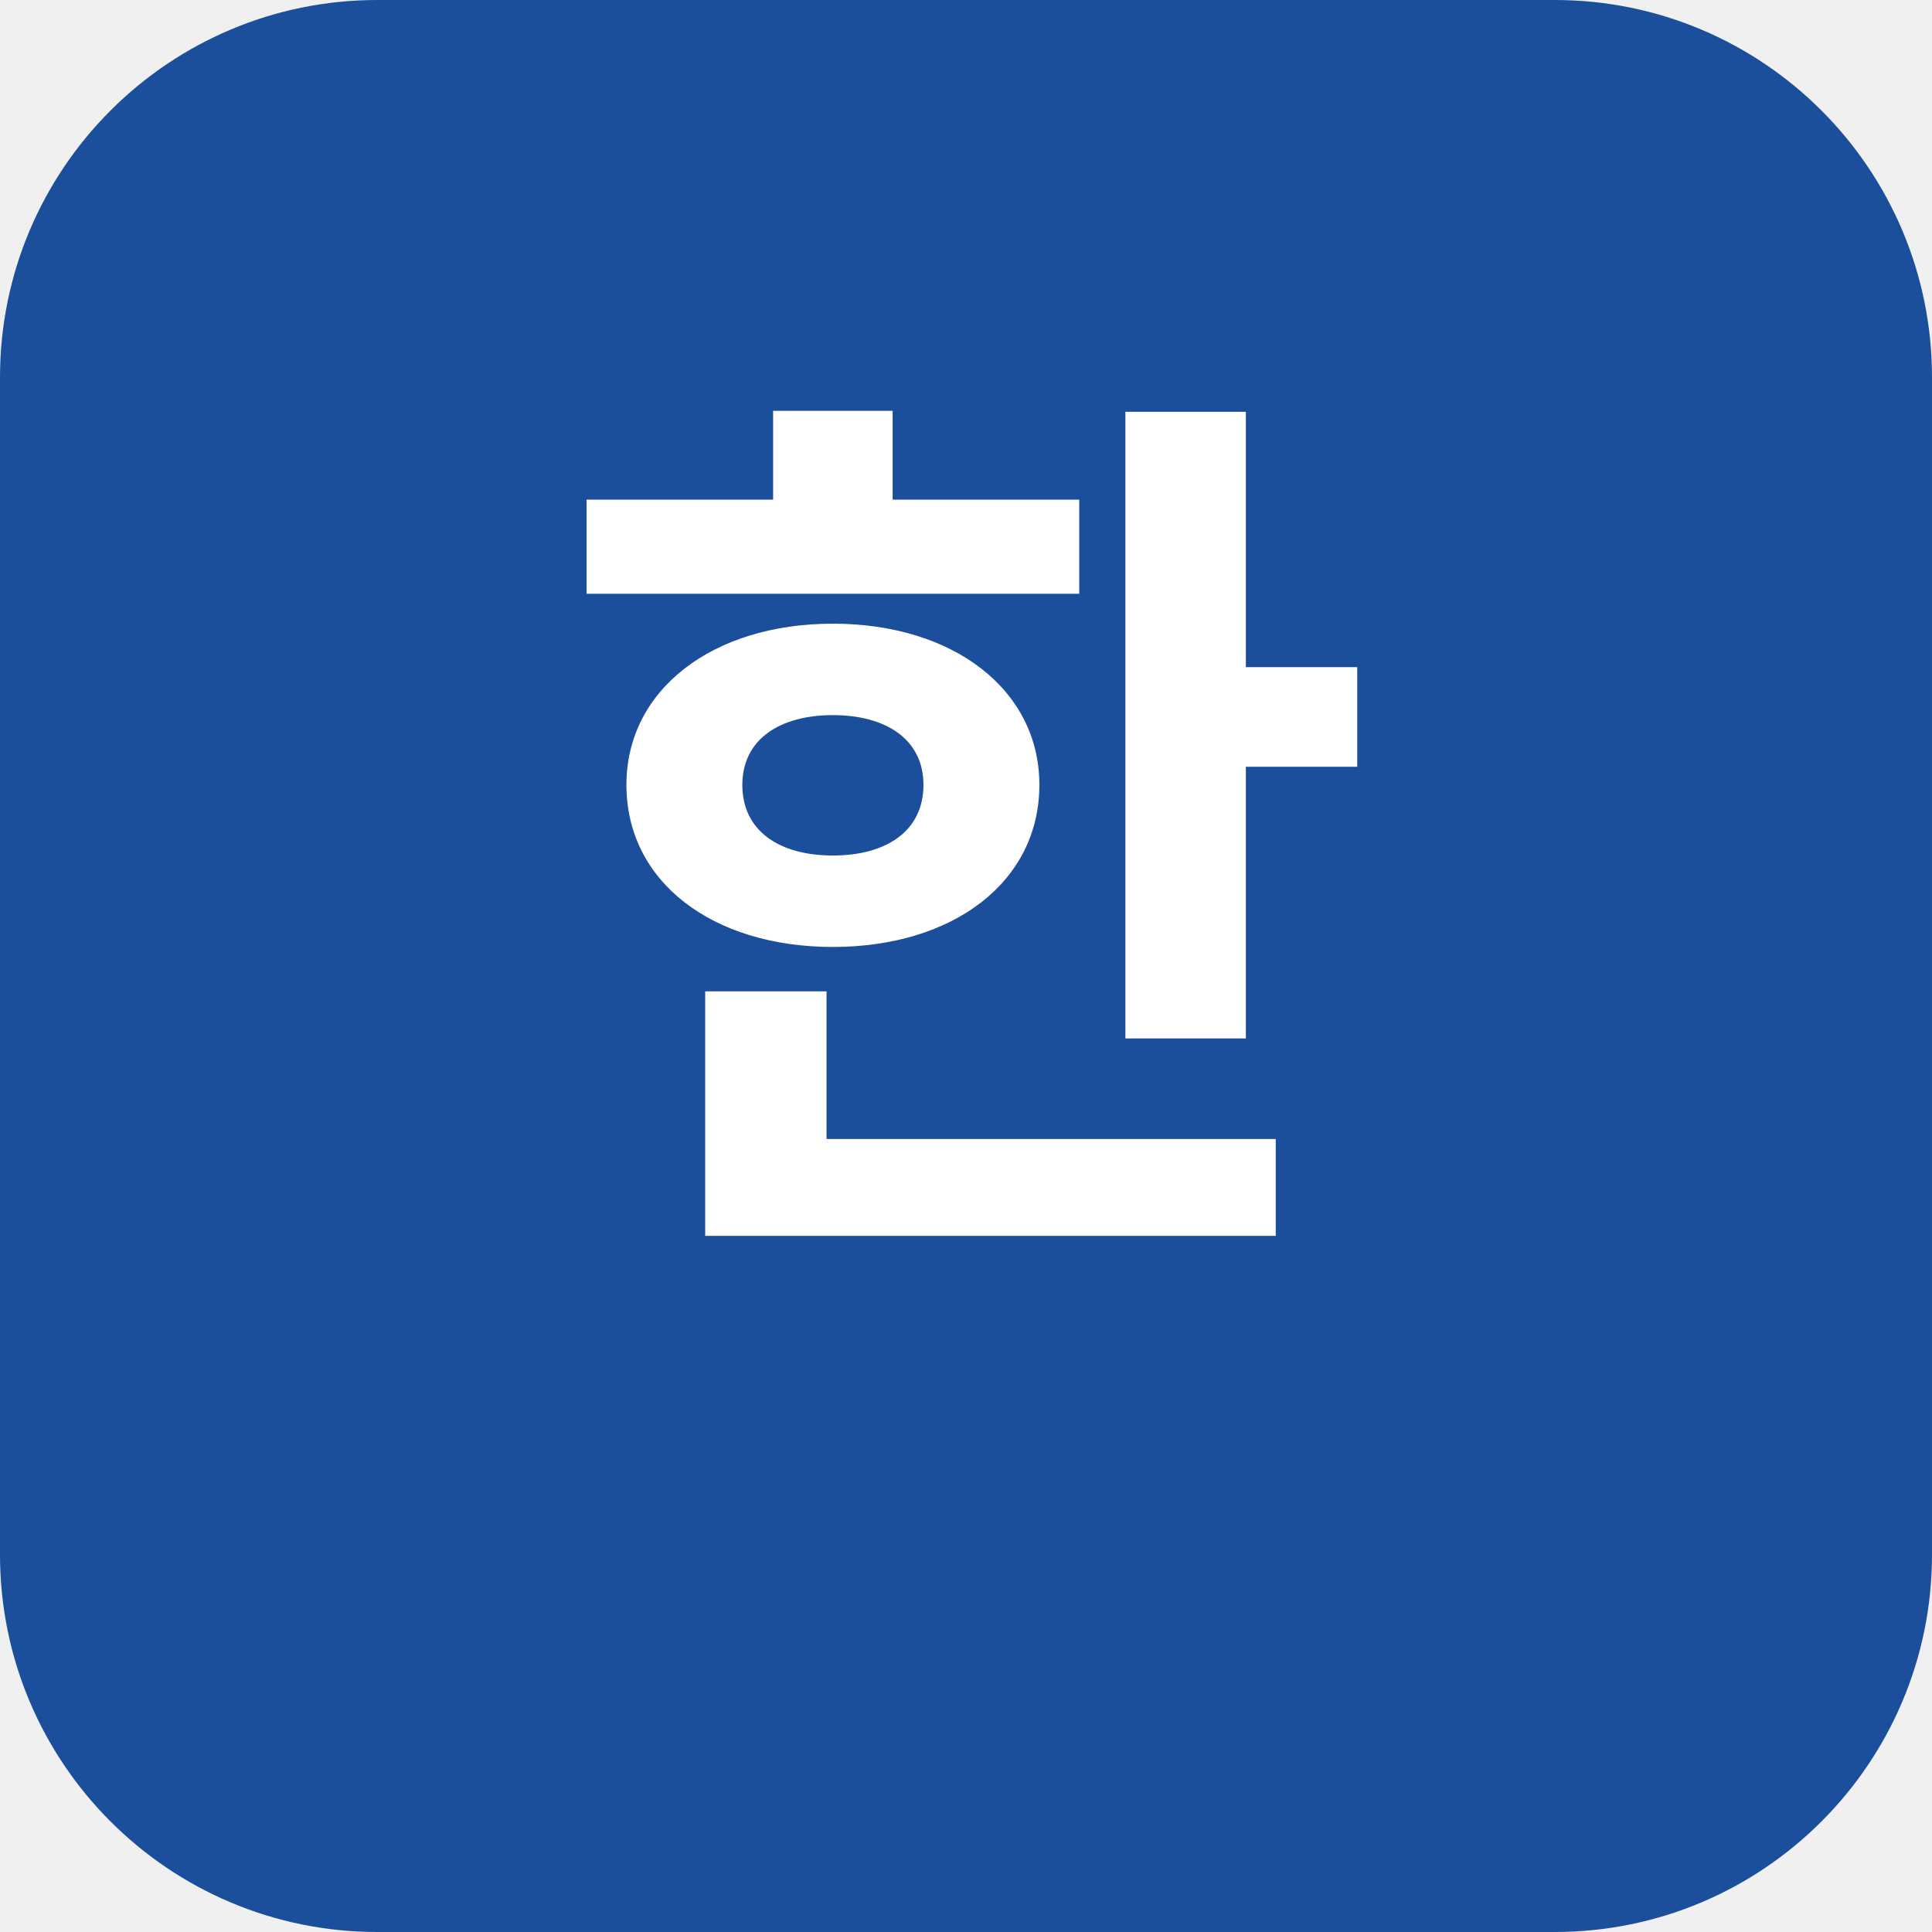
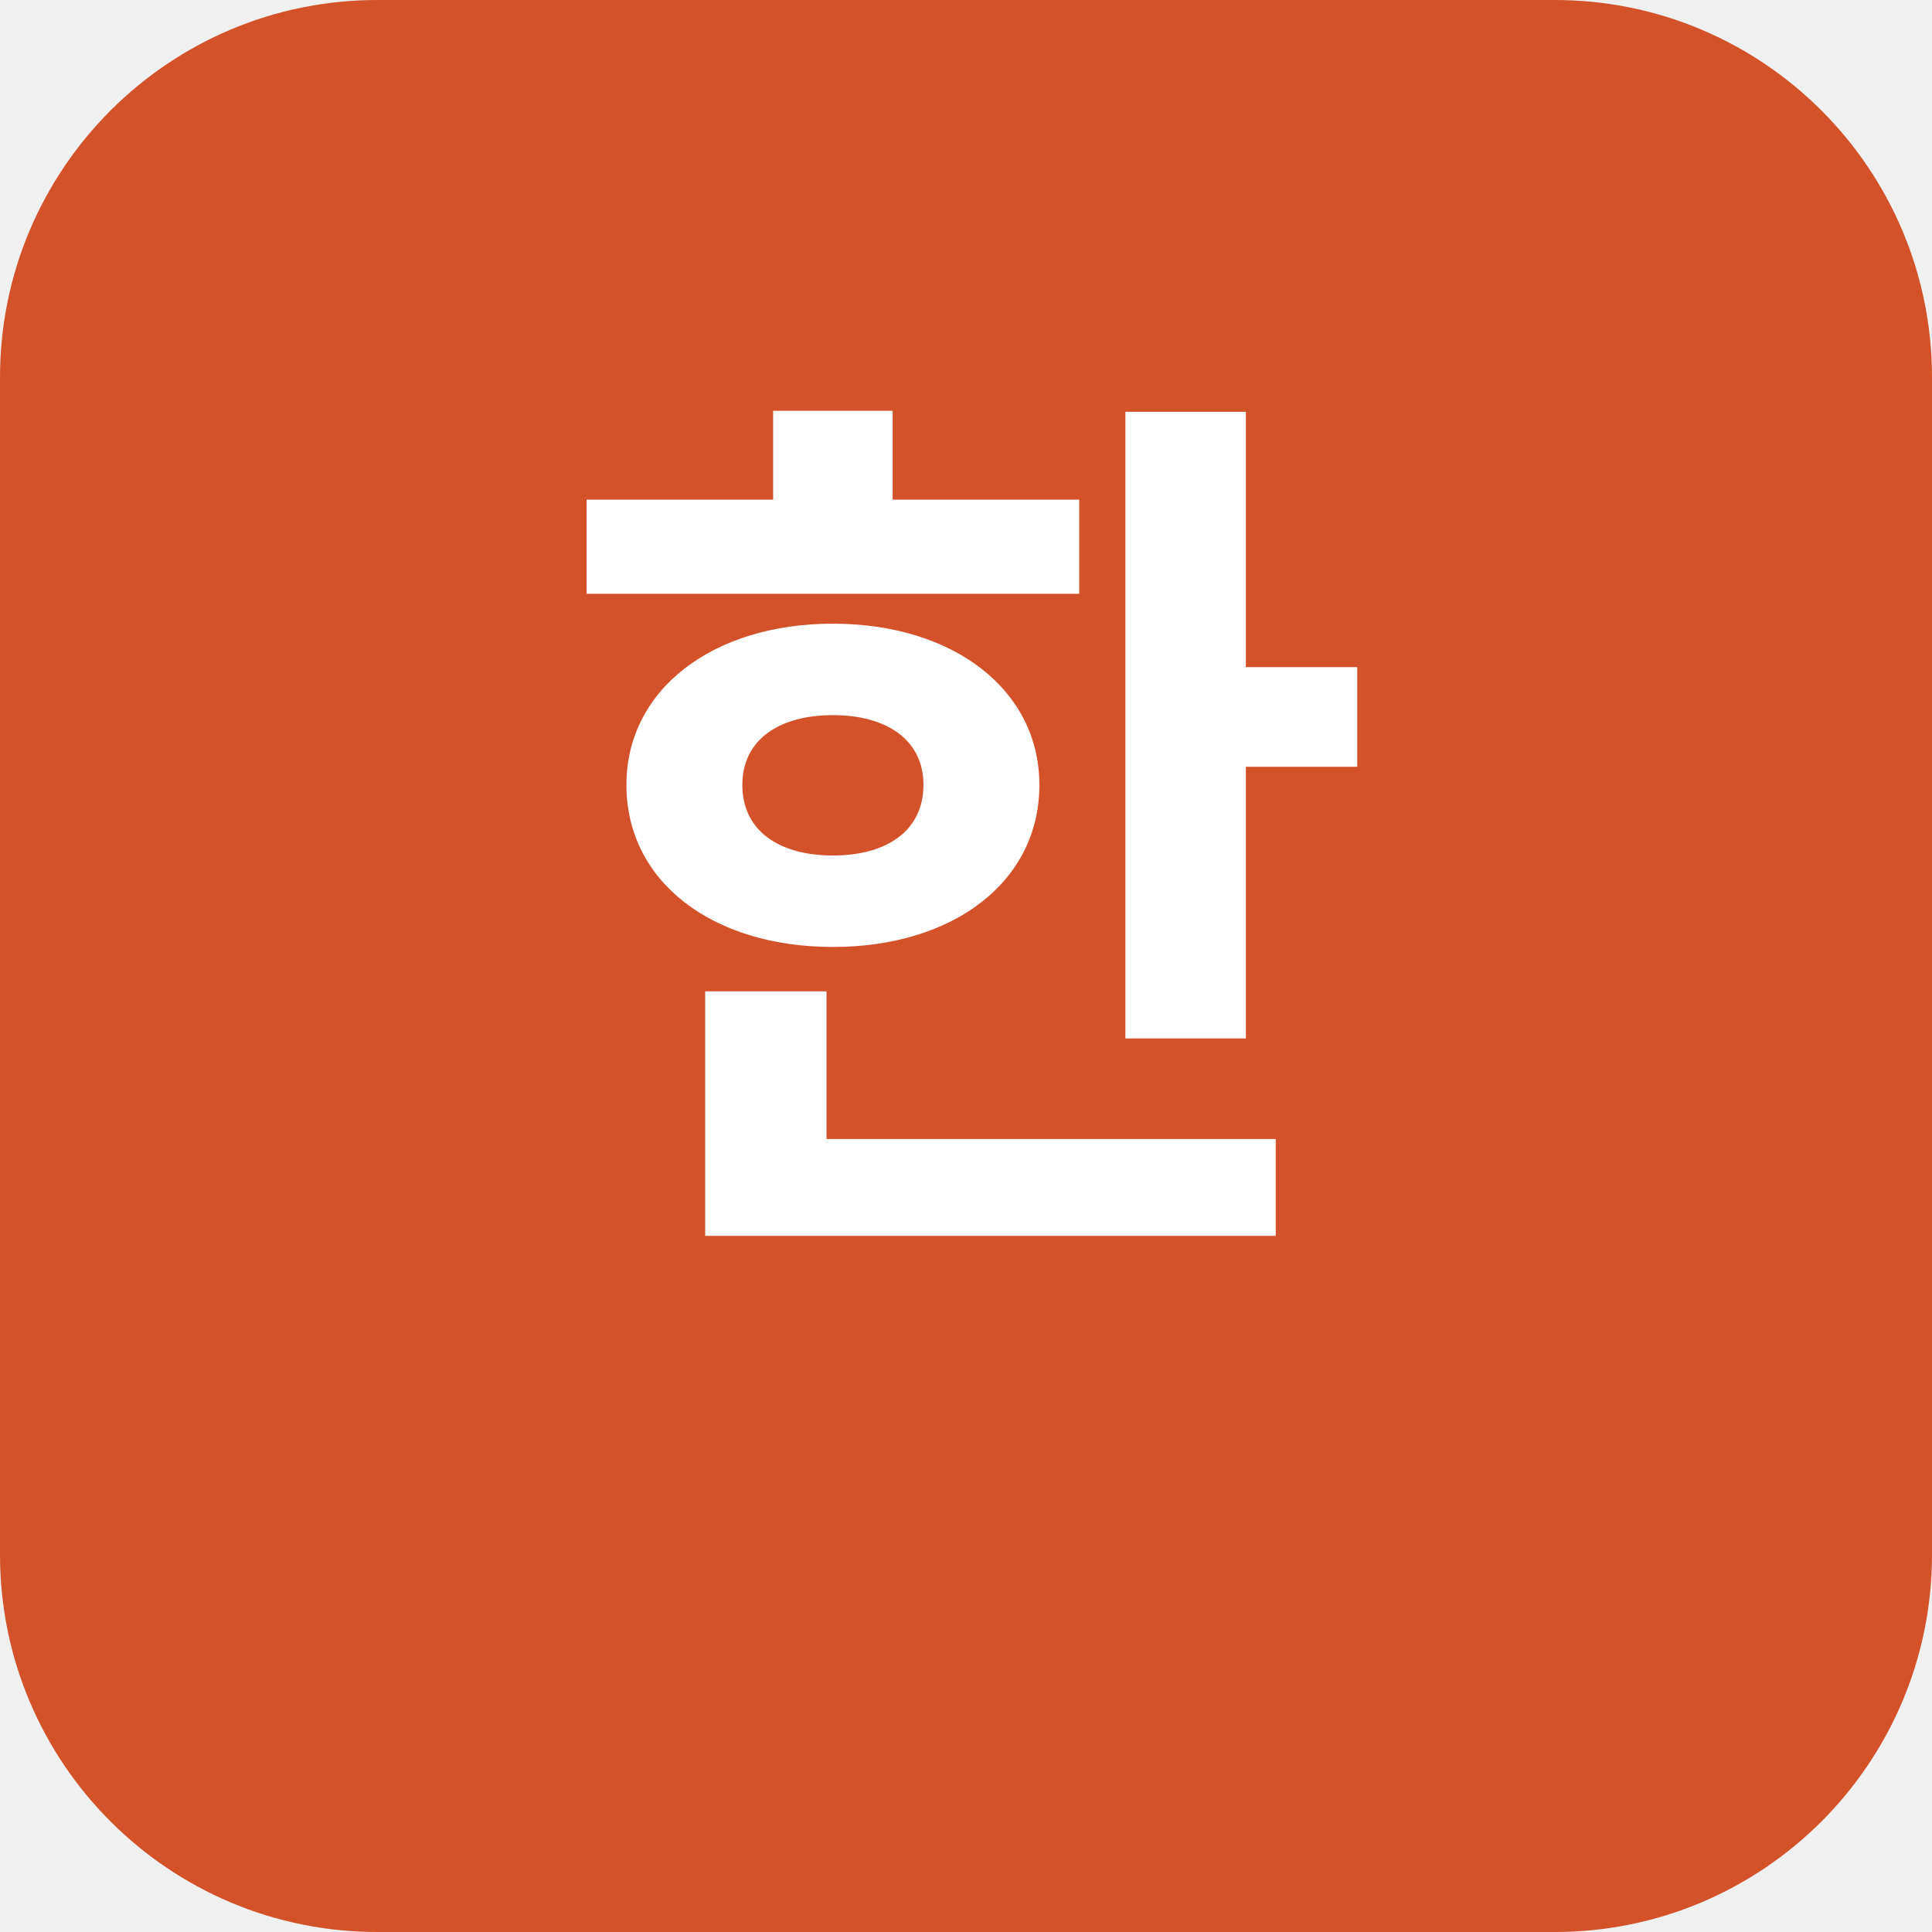
<svg xmlns="http://www.w3.org/2000/svg" viewBox="0 0 512 512" width="512" height="512">
-   <rect width="512" height="512" rx="100" fill="#1B4F9C" />
+   <rect width="512" height="512" rx="100" fill="#D4522A" />
  <text x="256" y="310" font-family="serif" font-size="240" text-anchor="middle" fill="white" font-weight="bold">한</text>
</svg>
